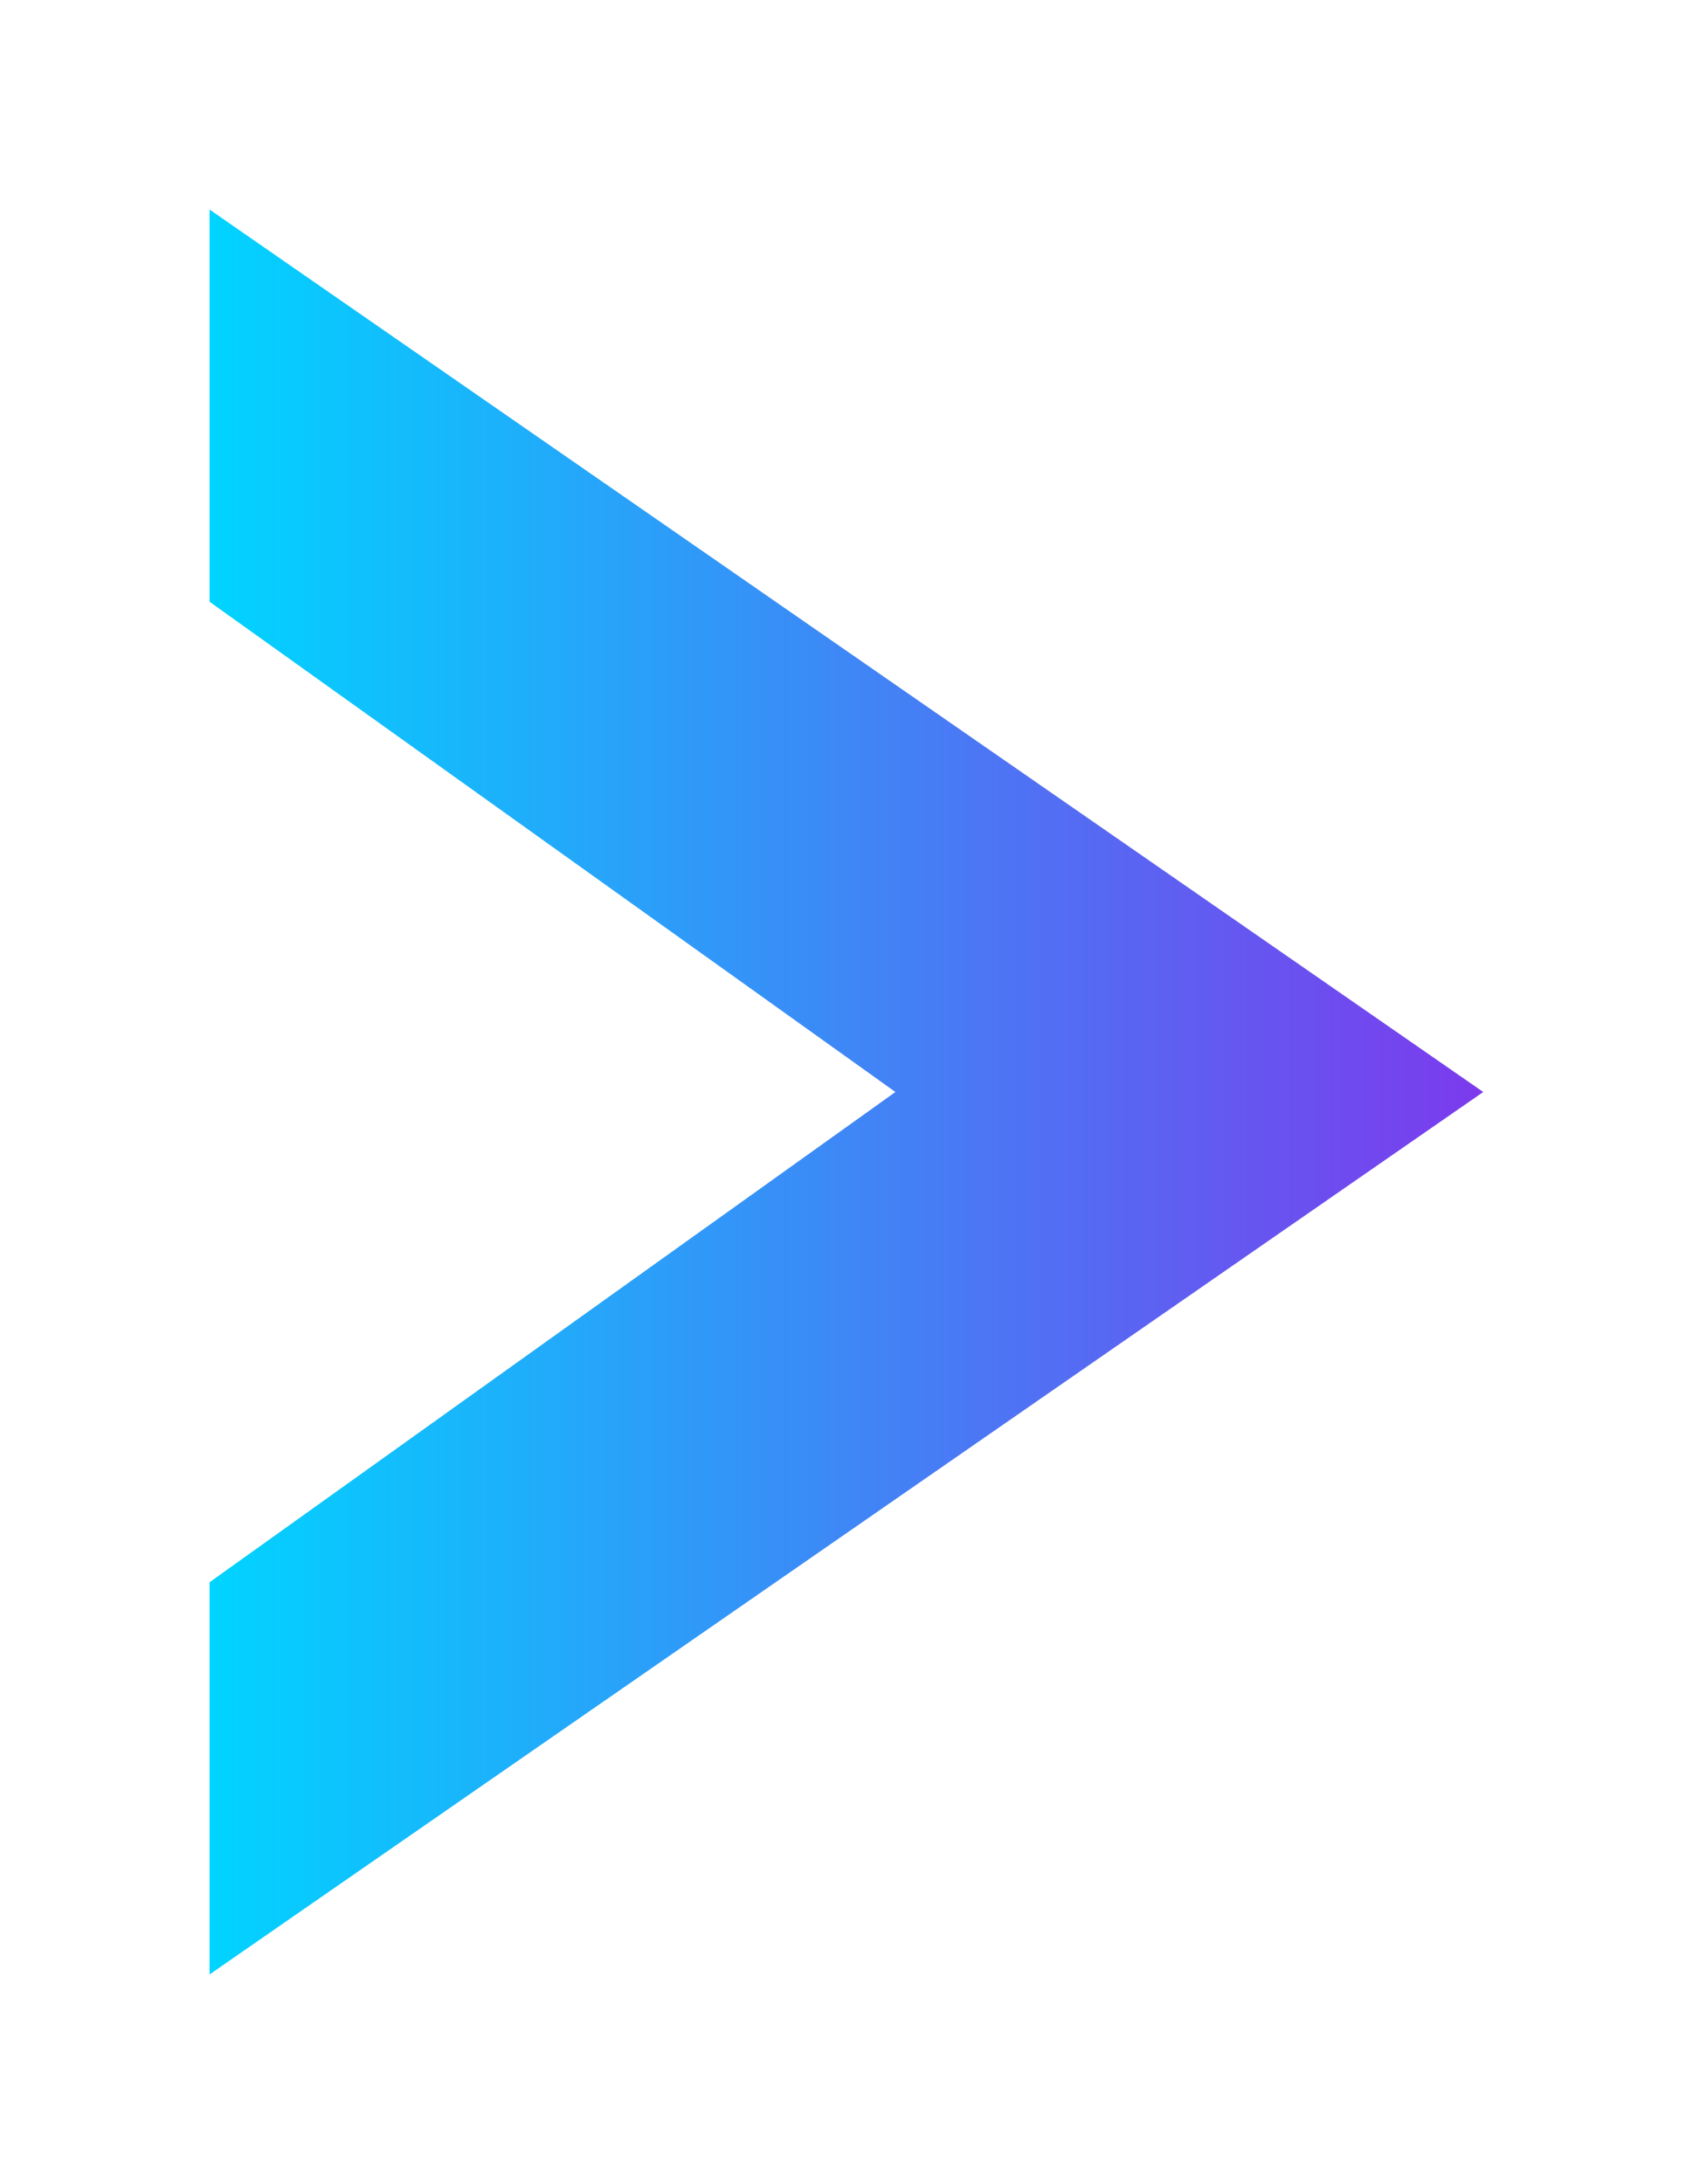
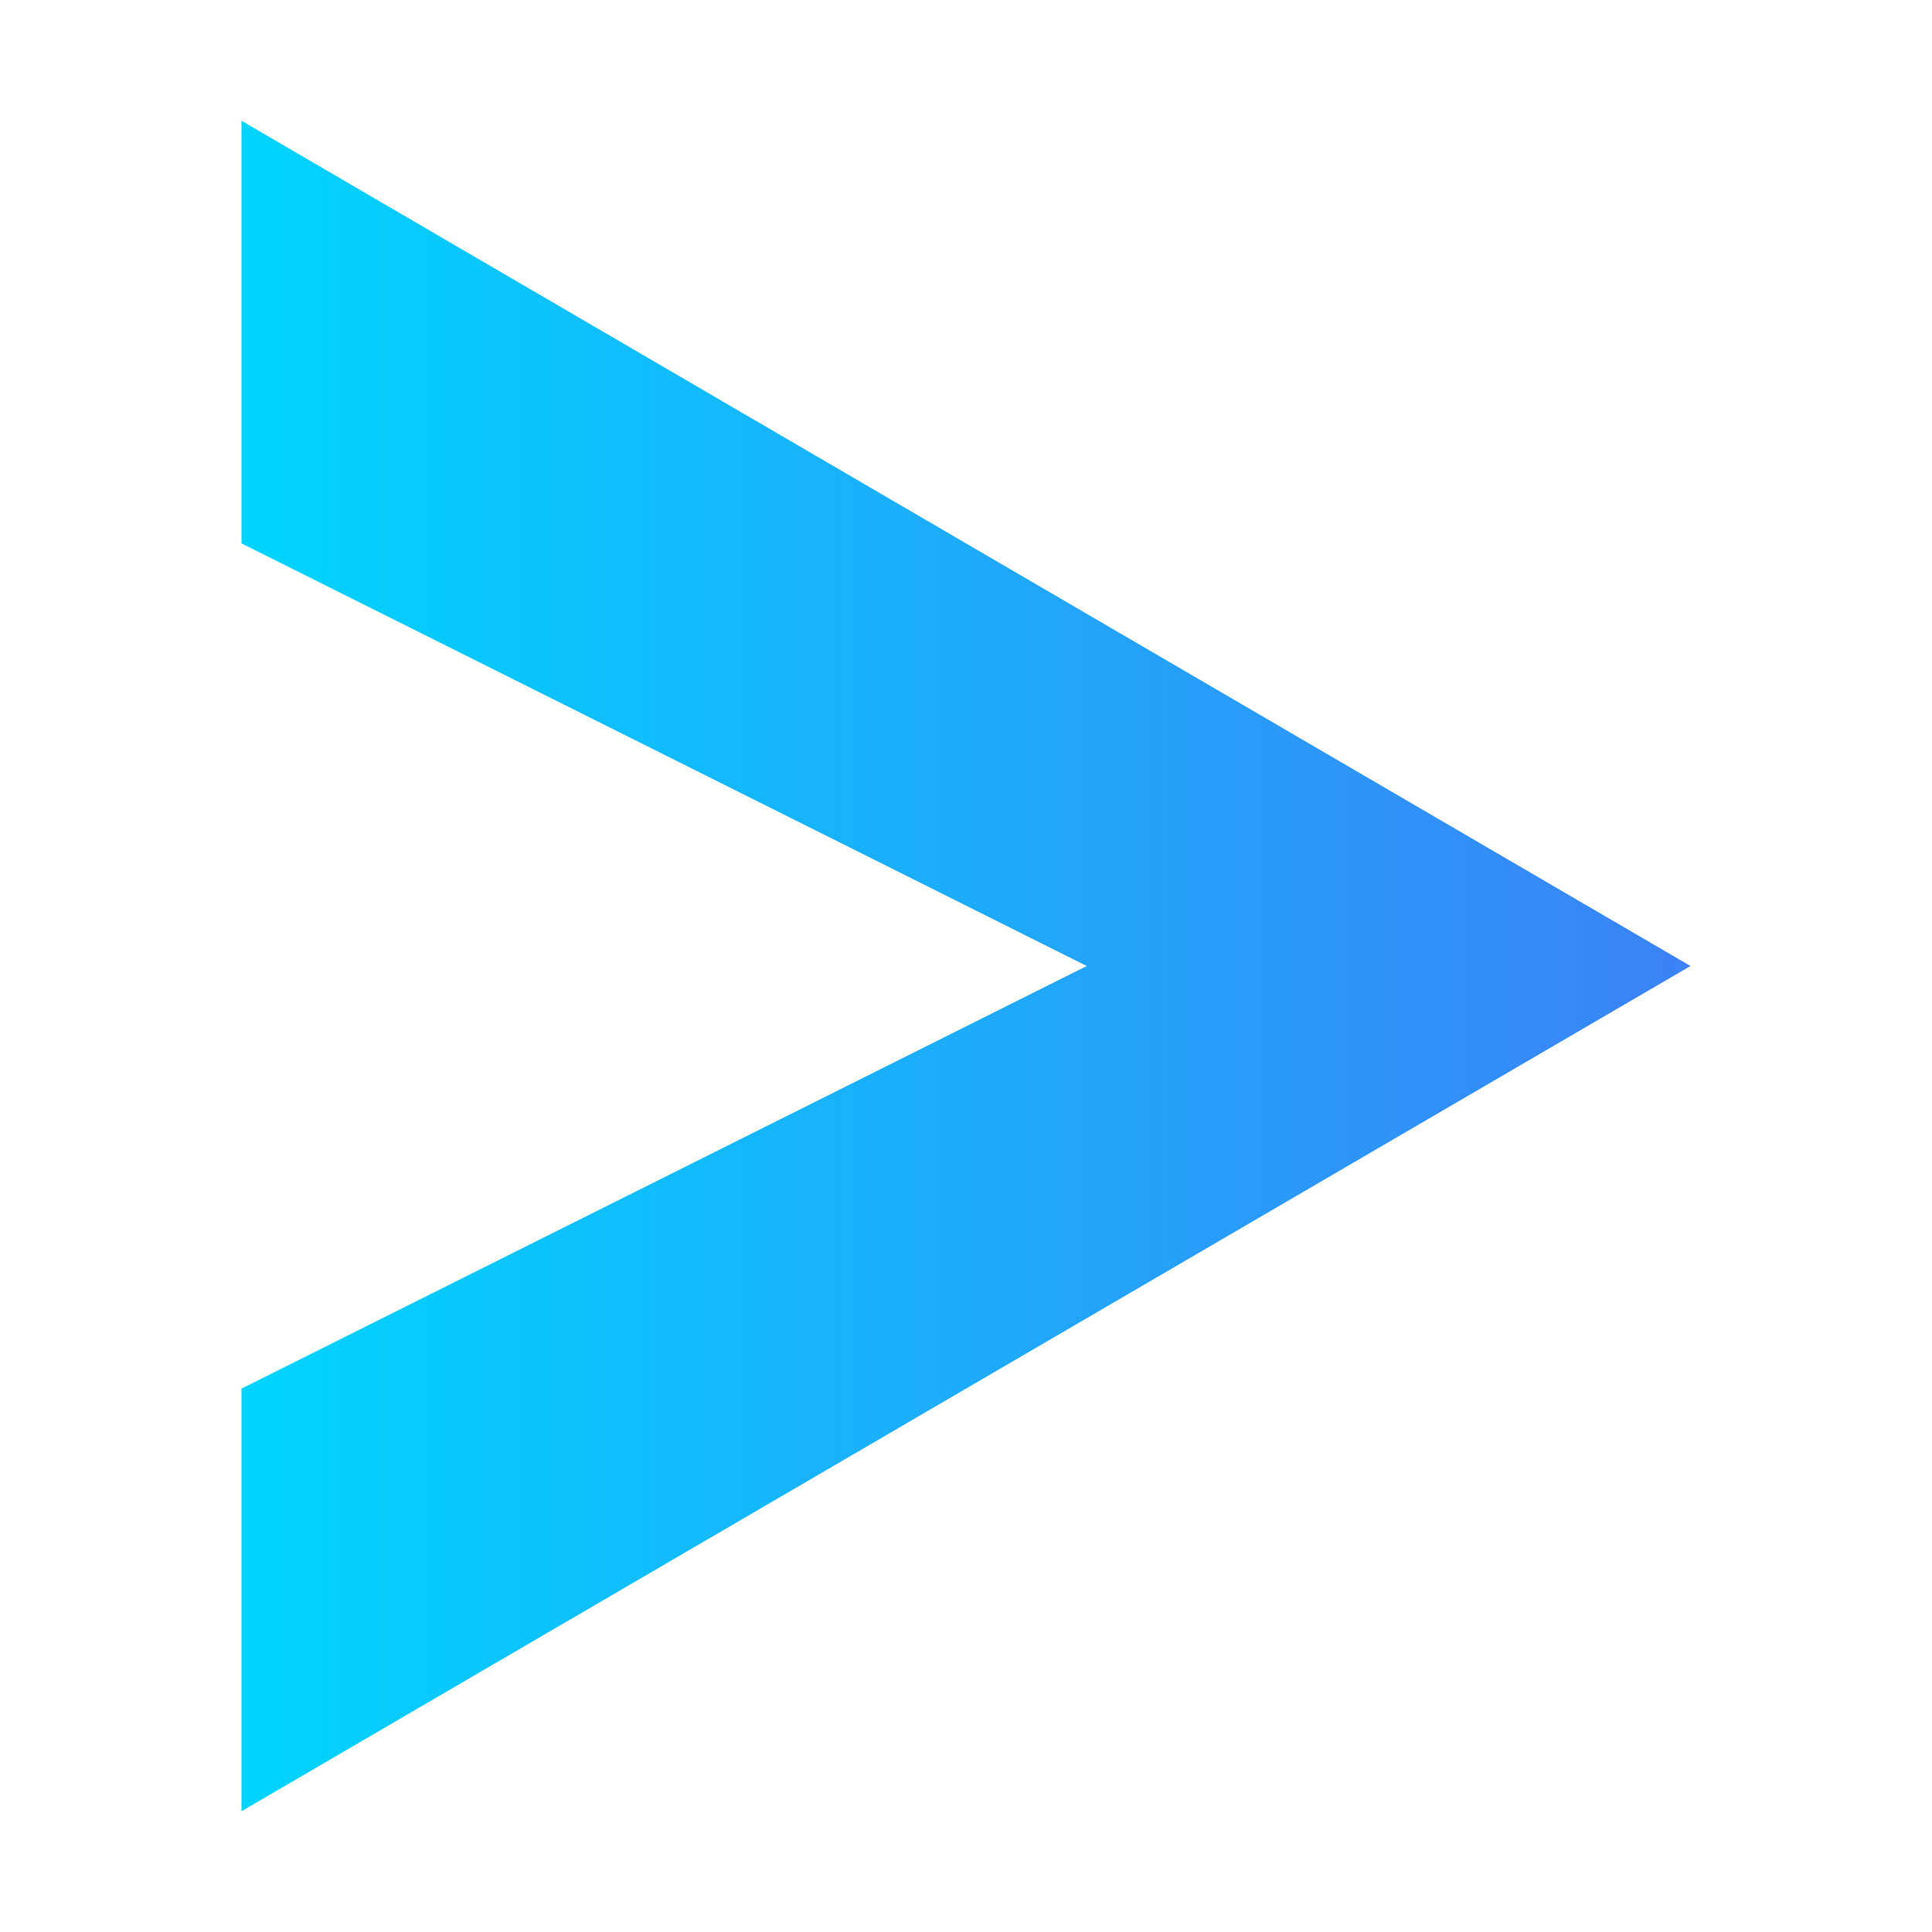
- <svg xmlns="http://www.w3.org/2000/svg" viewBox="0 0 517 667" fill="none">
+ <svg xmlns="http://www.w3.org/2000/svg" viewBox="0 0 32 32" fill="none">
  <defs>
-     <linearGradient id="arrowGradient" x1="64" y1="333.5" x2="453" y2="333.5" gradientUnits="userSpaceOnUse">
+     <linearGradient id="arrowGradient" x1="4" y1="16" x2="28" y2="16" gradientUnits="userSpaceOnUse">
      <stop stop-color="#00D4FF" />
-       <stop offset="1" stop-color="#7C3AED" />
+       <stop offset="1" stop-color="#3B82F6" />
    </linearGradient>
  </defs>
-   <path d="M64 64L453 333.5L64 603V483.222L273.462 333.5L64 183.778V64Z" fill="url(#arrowGradient)" />
+   <path d="M4 2L28 16L4 30V23L18 16L4 9V2Z" fill="url(#arrowGradient)" />
</svg>
